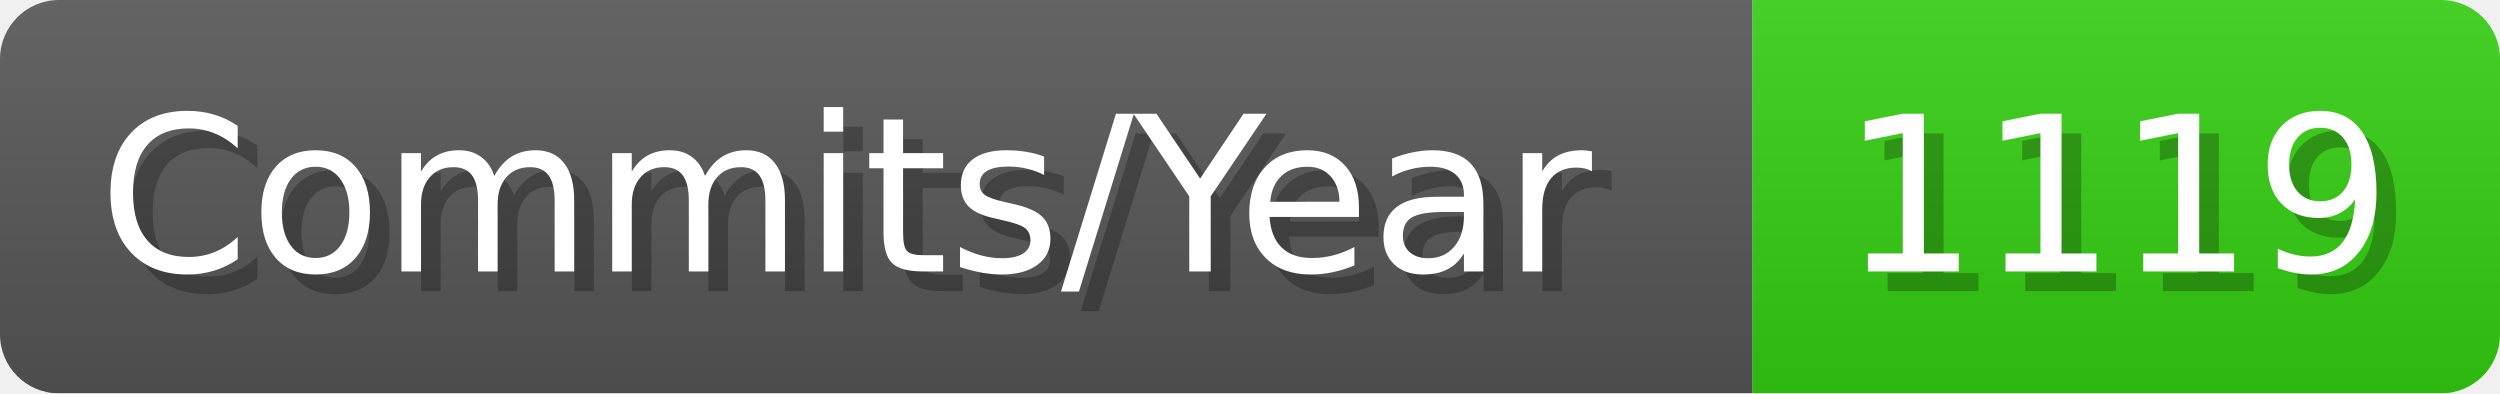
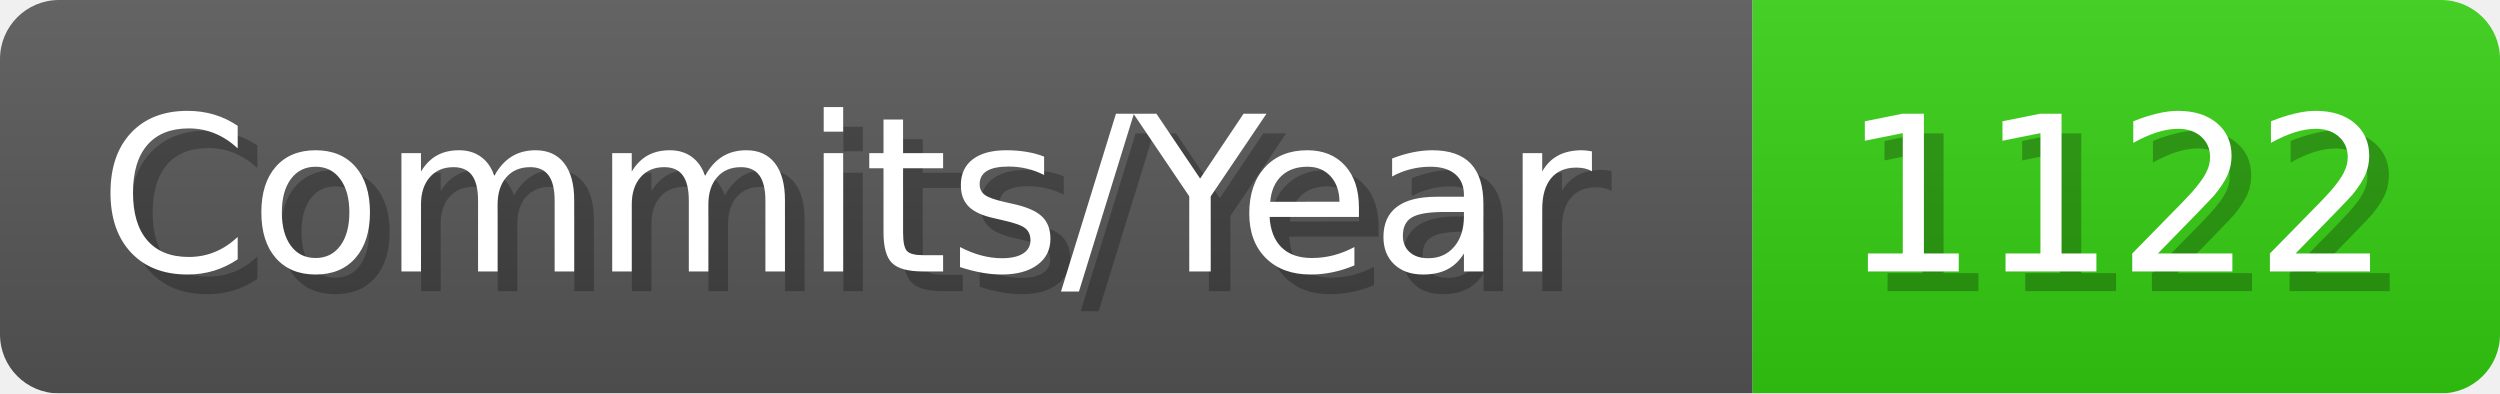
- <svg xmlns="http://www.w3.org/2000/svg" width="127.1" height="20" viewBox="0 0 1271 200" role="img" aria-label="Commits/Year: 1119">
+ <svg xmlns="http://www.w3.org/2000/svg" width="127.1" height="20" viewBox="0 0 1271 200" role="img" aria-label="Commits/Year: 1122">
  <linearGradient id="aUPdi" x2="0" y2="100%">
    <stop offset="0" stop-opacity=".1" stop-color="#EEE" />
    <stop offset="1" stop-opacity=".1" />
  </linearGradient>
  <mask id="WfAiQ">
    <rect width="1271" height="200" rx="30" fill="#FFF" />
  </mask>
  <g mask="url(#WfAiQ)">
    <rect width="891" height="200" fill="#555" />
    <rect width="380" height="200" fill="#3C1" x="891" />
    <rect width="1271" height="200" fill="url(#aUPdi)" />
  </g>
  <g aria-hidden="true" fill="#fff" text-anchor="start" font-family="Verdana,DejaVu Sans,sans-serif" font-size="110">
    <text x="60" y="148" textLength="791" fill="#000" opacity="0.25">Commits/Year</text>
    <text x="50" y="138" textLength="791">Commits/Year</text>
-     <text x="946" y="148" textLength="280" fill="#000" opacity="0.25">1119</text>
-     <text x="936" y="138" textLength="280">1119</text>
+     <text x="946" y="148" textLength="280" fill="#000" opacity="0.25">1122</text>
+     <text x="936" y="138" textLength="280">1122</text>
  </g>
</svg>
